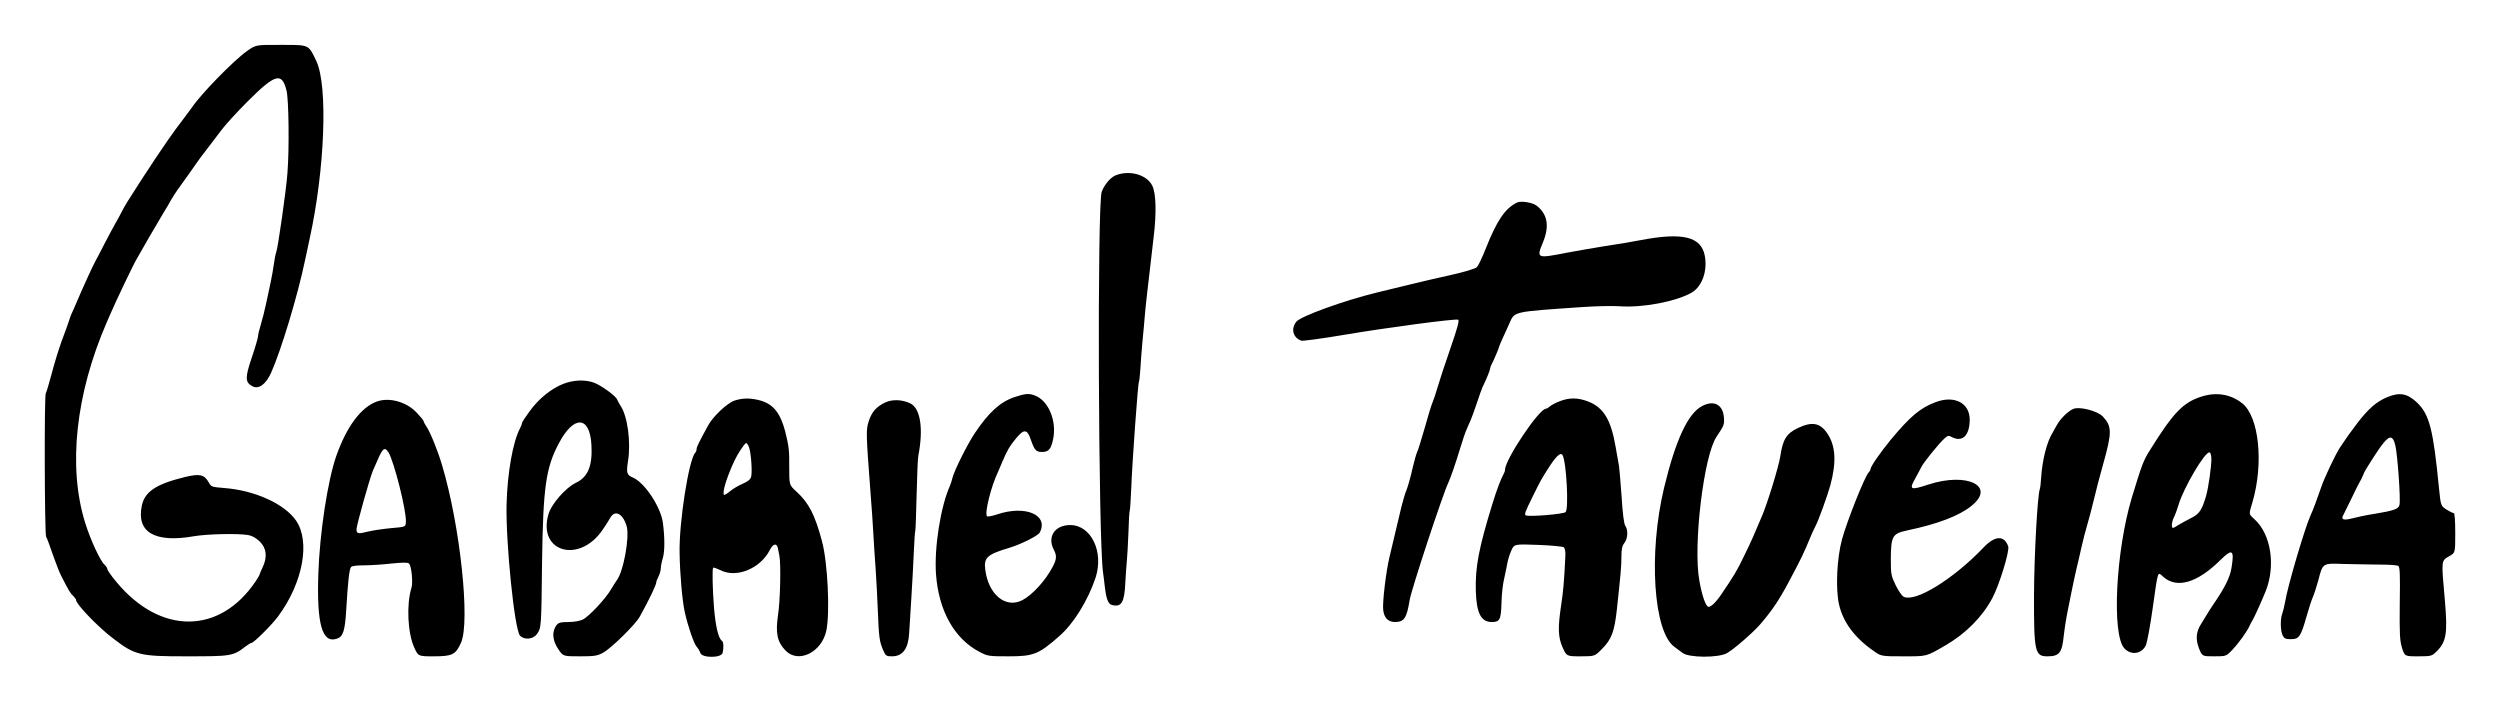
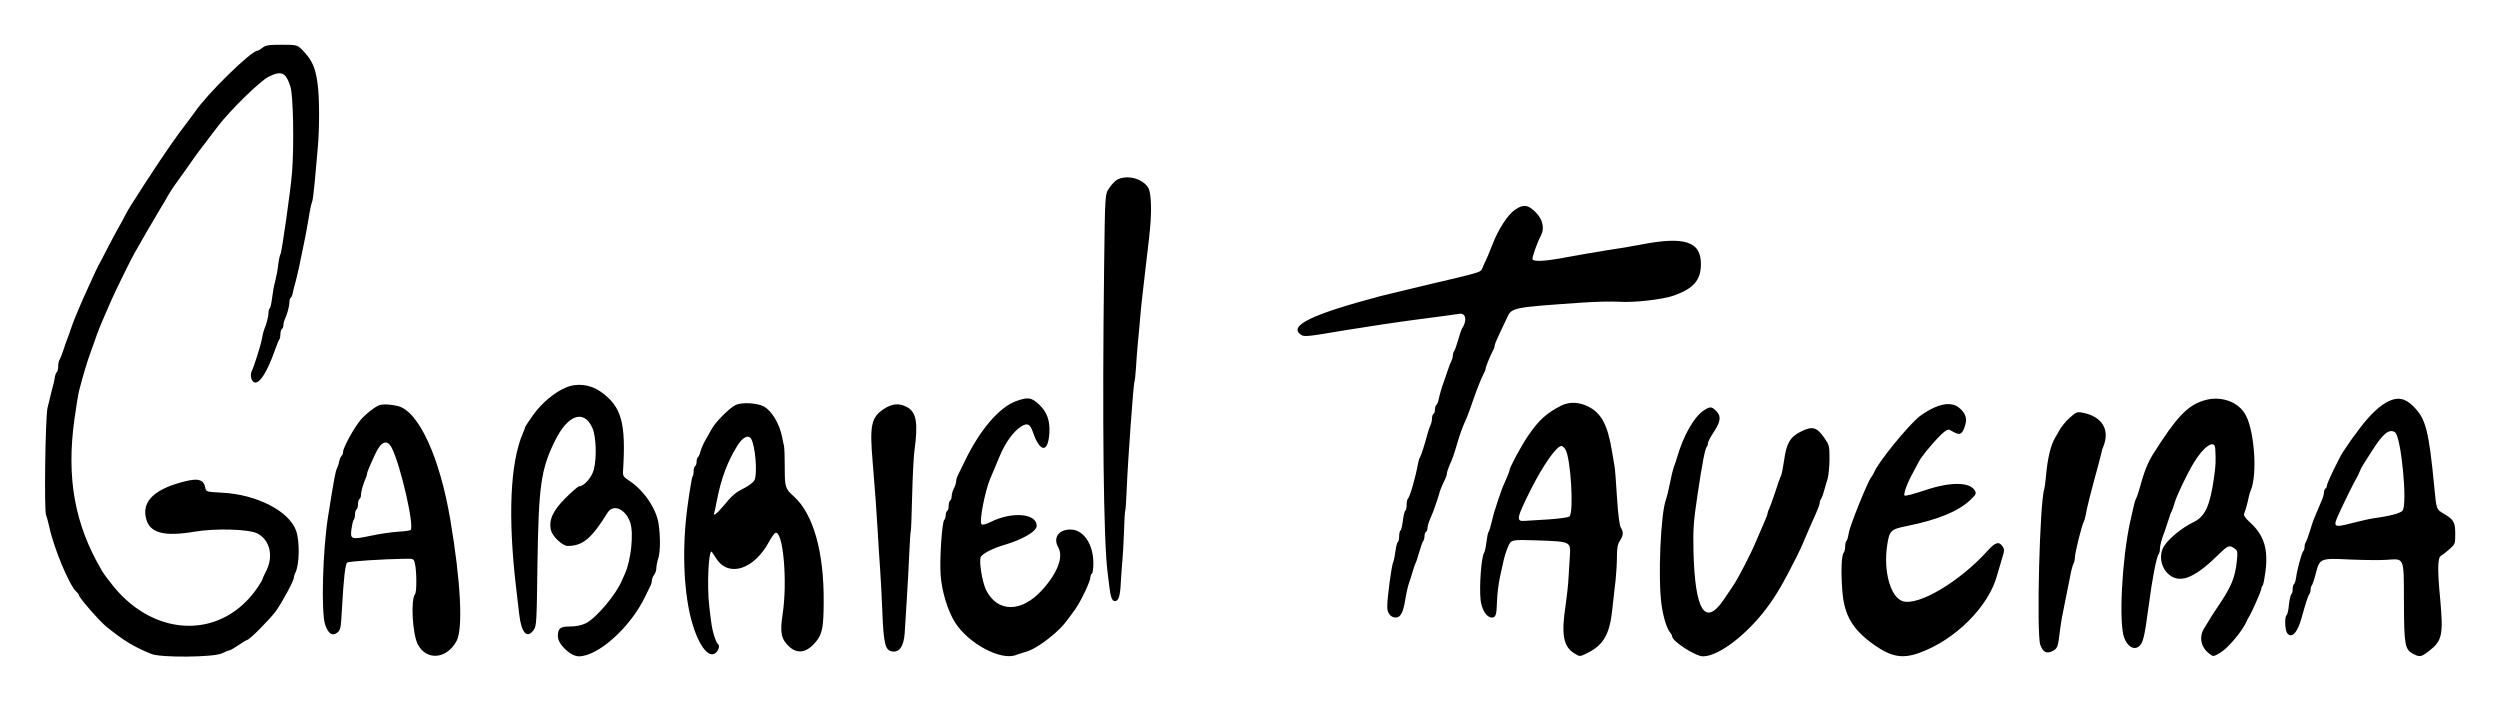
<svg xmlns="http://www.w3.org/2000/svg" viewBox="0 0 1676 470">
  <g transform="translate(0,470) scale(0.1,-0.1)" stroke="none">
-     <path d="M1655 4357 c-89 -63 -306 -285 -368 -377 -10 -14 -33 -45 -52 -70 -19 -25 -46 -61 -60 -80 -14 -19 -35 -49 -47 -66 -28 -39 -127 -187 -183 -274 -93 -144 -105 -164 -126 -204 -11 -22 -31 -59 -44 -81 -13 -22 -46 -85 -75 -140 -28 -55 -55 -107 -60 -115 -14 -23 -91 -192 -130 -285 -12 -27 -25 -59 -31 -70 -5 -11 -13 -33 -18 -50 -5 -16 -26 -75 -47 -130 -20 -55 -51 -155 -68 -222 -18 -67 -35 -125 -39 -129 -11 -11 -8 -942 2 -962 6 -9 26 -63 45 -120 20 -56 44 -119 55 -140 52 -102 63 -121 82 -137 10 -10 19 -23 19 -28 0 -27 145 -178 243 -253 152 -117 181 -124 493 -124 306 0 315 1 400 66 17 13 35 24 40 24 15 0 138 122 180 180 165 224 216 500 118 641 -77 111 -275 201 -477 217 -87 7 -91 8 -107 37 -30 54 -61 61 -160 37 -192 -47 -269 -97 -289 -191 -38 -179 86 -252 349 -206 86 15 293 20 364 8 25 -4 52 -19 77 -43 46 -44 53 -105 19 -175 -11 -22 -19 -43 -20 -47 0 -4 -12 -24 -26 -45 -241 -358 -639 -360 -933 -5 -34 40 -61 79 -61 86 0 7 -9 21 -20 31 -29 27 -94 167 -129 280 -117 375 -64 864 145 1345 9 19 19 44 24 55 37 87 158 340 180 375 5 8 41 71 80 140 40 69 85 145 100 170 16 25 36 59 44 75 9 17 38 62 66 100 46 64 63 87 117 165 10 14 38 52 64 85 25 33 68 89 95 125 27 36 105 121 174 190 186 186 230 198 261 72 15 -61 19 -387 6 -552 -8 -112 -63 -498 -75 -530 -5 -14 -12 -50 -16 -80 -4 -30 -13 -84 -21 -120 -8 -36 -22 -101 -31 -145 -9 -44 -25 -107 -35 -139 -10 -33 -19 -69 -19 -79 0 -11 -19 -76 -42 -144 -46 -136 -45 -165 3 -192 42 -23 90 10 126 89 67 149 178 516 228 755 9 44 23 109 31 145 102 464 123 1024 45 1190 -54 113 -45 109 -236 109 -170 1 -170 1 -230 -42z M7478 3524 c-34 -14 -74 -62 -92 -109 -31 -81 -23 -2330 9 -2555 2 -14 7 -50 10 -80 11 -96 23 -129 50 -136 63 -16 83 17 89 146 3 52 7 118 10 145 3 28 8 114 11 193 2 79 6 146 9 150 2 4 7 72 10 152 7 183 45 700 51 710 3 4 7 43 10 86 2 44 9 126 14 184 6 58 13 137 16 175 5 63 16 156 59 525 20 164 16 295 -9 345 -37 75 -154 107 -247 69z M10170 3342 c-80 -39 -134 -118 -211 -312 -23 -58 -49 -112 -58 -121 -9 -10 -83 -32 -176 -53 -88 -19 -223 -51 -300 -70 -77 -19 -162 -39 -190 -46 -229 -56 -515 -160 -545 -197 -37 -48 -22 -107 34 -127 10 -3 138 14 285 39 296 50 745 109 766 102 10 -4 -3 -52 -52 -194 -36 -103 -74 -219 -85 -258 -11 -38 -26 -83 -33 -100 -8 -16 -32 -95 -54 -175 -23 -80 -46 -153 -51 -162 -5 -9 -19 -59 -31 -110 -11 -51 -29 -115 -39 -141 -11 -26 -26 -78 -35 -115 -15 -63 -48 -202 -80 -337 -23 -95 -48 -304 -42 -354 6 -53 33 -81 79 -81 61 0 79 26 98 146 11 70 222 710 260 789 15 32 50 133 80 233 15 51 35 109 45 130 9 20 20 46 25 57 5 11 23 61 40 110 16 50 34 99 39 110 28 57 51 115 51 125 0 5 4 18 10 28 13 24 50 110 50 117 0 3 11 30 24 58 13 29 34 73 45 99 36 81 18 77 482 109 97 7 211 9 254 6 156 -12 385 32 487 92 69 41 106 145 87 246 -24 129 -149 159 -431 105 -57 -11 -161 -29 -233 -39 -71 -11 -188 -32 -260 -45 -205 -40 -206 -40 -160 72 44 108 29 189 -46 245 -28 20 -104 32 -129 19z M3780 2128 c-80 -30 -168 -100 -227 -182 -29 -39 -53 -75 -53 -81 0 -5 -6 -22 -14 -37 -48 -91 -84 -296 -90 -508 -6 -256 53 -840 90 -881 28 -31 88 -26 114 11 29 41 29 43 34 485 7 495 25 629 112 792 100 191 208 187 219 -9 8 -140 -23 -216 -103 -254 -70 -33 -167 -144 -186 -214 -71 -252 208 -330 363 -103 20 29 44 66 53 83 31 54 84 27 109 -57 21 -73 -21 -305 -66 -363 -6 -8 -23 -35 -38 -60 -36 -63 -149 -184 -191 -204 -19 -9 -59 -16 -93 -16 -64 0 -75 -5 -92 -37 -21 -41 -13 -94 22 -145 32 -48 32 -48 144 -48 96 0 117 3 154 23 53 27 220 191 248 243 67 121 111 214 111 232 0 5 7 23 15 38 8 16 15 40 15 54 0 14 6 45 14 70 13 45 13 136 0 235 -14 107 -123 271 -202 304 -40 17 -44 30 -32 109 21 128 -3 303 -50 372 -9 14 -19 33 -23 42 -9 24 -107 95 -156 113 -59 21 -135 18 -201 -7z M6799 2037 c-94 -32 -171 -102 -264 -241 -49 -73 -141 -257 -150 -301 -4 -16 -11 -39 -16 -50 -63 -140 -107 -417 -94 -595 18 -244 122 -430 289 -519 58 -30 62 -31 196 -31 169 0 202 13 340 134 98 85 194 241 245 394 56 173 -30 352 -170 352 -104 0 -156 -79 -110 -166 21 -40 19 -64 -9 -116 -49 -93 -136 -187 -203 -222 -112 -57 -228 39 -248 207 -10 79 13 100 160 144 78 23 193 81 205 102 63 119 -96 187 -287 122 -32 -11 -62 -16 -66 -12 -18 18 26 197 73 296 5 11 18 43 30 70 31 74 49 105 93 158 52 63 74 61 98 -12 24 -69 35 -81 75 -81 44 0 60 19 74 85 26 123 -31 260 -123 294 -40 15 -63 13 -138 -12z M14758 2041 c-122 -39 -188 -107 -343 -356 -46 -72 -55 -98 -123 -320 -108 -360 -136 -920 -50 -1012 46 -49 119 -37 145 24 8 21 29 132 45 248 37 261 31 244 73 206 90 -78 226 -38 378 112 83 82 97 73 77 -50 -10 -63 -44 -131 -119 -241 -20 -29 -43 -65 -51 -80 -9 -15 -23 -38 -32 -52 -35 -53 -40 -103 -17 -164 22 -56 22 -56 102 -56 81 0 81 0 123 44 43 45 99 124 115 160 5 12 13 28 19 36 12 19 64 134 90 199 67 171 34 380 -75 479 -41 38 -40 29 -14 117 76 262 43 574 -70 662 -78 61 -173 76 -273 44z m67 -417 c1 -48 -20 -196 -35 -247 -28 -97 -46 -123 -101 -150 -30 -15 -67 -36 -84 -46 -16 -11 -33 -20 -37 -20 -13 -1 -9 42 6 71 8 15 21 51 30 81 34 116 180 364 209 354 7 -2 12 -21 12 -43z M16003 2037 c-71 -29 -128 -80 -199 -173 -55 -73 -71 -95 -116 -163 -31 -47 -106 -205 -127 -268 -23 -68 -56 -157 -71 -188 -37 -80 -154 -475 -171 -582 -5 -29 -14 -64 -19 -78 -14 -36 -12 -115 3 -145 11 -21 20 -25 56 -25 54 0 66 17 105 156 15 52 33 108 41 125 8 17 24 67 36 110 32 122 26 118 176 113 71 -2 178 -3 238 -4 61 0 116 -4 123 -9 11 -6 13 -58 10 -250 -2 -206 0 -249 15 -299 18 -57 18 -57 108 -57 85 0 92 2 119 28 71 68 80 122 60 352 -24 268 -25 260 31 292 39 22 39 22 39 155 0 84 -4 133 -10 133 -6 0 -28 11 -49 24 -38 25 -38 25 -50 143 -39 398 -64 494 -148 575 -65 61 -117 70 -200 35z m55 -322 c15 -60 37 -365 28 -400 -7 -28 -35 -38 -174 -61 -48 -7 -112 -21 -142 -29 -58 -15 -78 -9 -61 21 5 11 31 62 56 114 25 52 50 102 55 110 6 8 14 26 20 40 5 14 15 34 22 45 142 230 172 254 196 160z M4923 2014 c-50 -18 -142 -105 -175 -165 -61 -112 -78 -145 -78 -159 0 -9 -4 -20 -9 -25 -43 -45 -109 -465 -105 -670 2 -145 18 -324 35 -400 21 -94 61 -210 79 -230 10 -11 21 -30 25 -42 10 -35 139 -35 149 -1 9 36 7 76 -5 83 -23 15 -43 100 -53 230 -9 114 -12 252 -5 259 3 3 25 -5 50 -17 107 -54 266 11 330 136 22 43 46 48 54 12 3 -14 7 -37 10 -51 11 -53 6 -302 -9 -396 -18 -123 -6 -181 51 -240 86 -88 242 -11 273 135 25 124 9 458 -30 601 -47 175 -87 253 -169 329 -50 45 -50 45 -50 159 1 118 -2 144 -26 242 -32 124 -79 185 -164 210 -66 19 -122 19 -178 0z m98 -311 c14 -36 23 -164 15 -198 -5 -19 -20 -32 -59 -49 -28 -12 -67 -35 -85 -51 -18 -15 -35 -25 -38 -22 -14 13 17 115 69 227 20 44 70 120 79 120 5 0 13 -12 19 -27z M10456 2010 c-26 -10 -56 -26 -65 -34 -10 -9 -22 -16 -27 -16 -46 0 -274 -341 -274 -408 0 -7 -4 -20 -10 -30 -19 -35 -47 -109 -74 -197 -93 -301 -117 -430 -112 -590 5 -147 35 -205 107 -205 54 0 62 16 65 129 1 54 9 127 18 162 8 35 17 81 21 102 3 21 15 59 26 84 20 46 20 46 180 40 88 -3 166 -11 173 -16 8 -7 12 -30 10 -63 -8 -165 -14 -233 -28 -325 -23 -152 -21 -214 10 -284 27 -59 27 -59 121 -59 95 0 95 0 146 53 61 62 80 114 96 257 26 240 31 293 31 357 0 52 5 74 20 93 23 29 26 87 6 115 -9 13 -18 82 -25 199 -7 98 -15 188 -17 200 -2 11 -13 71 -23 131 -31 182 -82 265 -186 304 -68 26 -125 26 -189 1z m19 -361 c26 -42 43 -359 21 -382 -14 -14 -248 -33 -267 -22 -11 7 -5 23 48 130 48 97 54 109 93 170 59 95 92 127 105 104z M2526 2008 c-106 -39 -201 -166 -271 -363 -58 -165 -112 -517 -121 -795 -11 -335 26 -465 124 -432 42 13 55 54 63 192 11 183 20 273 32 288 6 8 37 12 86 12 42 0 125 5 184 12 81 8 111 8 119 0 17 -17 28 -129 16 -165 -34 -109 -25 -302 19 -398 27 -59 27 -59 131 -59 124 0 147 11 183 92 62 142 -6 783 -127 1188 -29 99 -80 224 -106 262 -10 14 -18 30 -18 35 0 4 -22 31 -49 59 -68 71 -182 102 -265 72z m78 -340 c37 -59 122 -394 117 -467 -2 -34 0 -33 -103 -42 -51 -5 -120 -15 -152 -23 -66 -17 -76 -14 -76 16 0 26 90 347 110 393 5 11 19 43 31 70 35 81 48 91 73 53z M5935 2002 c-61 -29 -91 -64 -111 -126 -19 -59 -18 -81 11 -466 11 -138 15 -205 20 -290 3 -52 9 -156 15 -230 5 -74 12 -202 15 -285 7 -178 11 -206 35 -262 18 -41 21 -43 62 -43 70 1 107 51 113 155 2 28 8 129 14 225 6 96 14 238 17 315 3 77 8 143 10 146 2 3 6 111 9 240 3 129 8 246 11 261 36 184 15 321 -54 354 -55 26 -120 28 -167 6z M12979 2005 c-105 -39 -170 -93 -305 -255 -68 -83 -134 -178 -134 -195 0 -5 -6 -16 -14 -24 -27 -31 -145 -328 -177 -446 -35 -130 -44 -330 -20 -438 27 -117 103 -221 229 -309 53 -38 53 -38 202 -38 162 0 150 -3 285 75 134 78 246 191 312 316 46 86 117 317 106 346 -26 75 -88 73 -163 -5 -202 -213 -462 -374 -539 -332 -11 6 -35 41 -53 78 -30 63 -32 73 -32 172 1 156 10 173 110 194 203 43 347 97 430 164 167 133 -28 229 -290 143 -118 -39 -129 -34 -87 40 17 30 35 65 41 77 12 27 115 155 154 191 23 21 29 23 49 12 72 -39 121 8 122 115 0 112 -101 165 -226 119z M11413 1979 c-96 -48 -179 -226 -257 -549 -106 -441 -71 -968 70 -1067 14 -10 38 -28 54 -40 41 -33 239 -34 297 -2 47 26 175 138 223 193 80 93 125 160 191 283 88 166 95 179 155 323 8 19 20 43 25 53 20 37 80 203 100 275 42 158 35 265 -22 348 -48 70 -101 79 -195 35 -77 -37 -102 -75 -119 -191 -11 -70 -88 -321 -125 -405 -5 -11 -18 -42 -30 -70 -12 -27 -25 -59 -30 -70 -4 -11 -31 -67 -59 -125 -43 -91 -68 -132 -151 -254 -36 -54 -71 -87 -87 -84 -18 3 -44 78 -61 178 -42 235 30 834 115 961 52 78 54 83 50 132 -7 84 -66 116 -144 76z M13900 1959 c-34 -14 -88 -66 -111 -109 -11 -19 -23 -42 -28 -50 -39 -62 -69 -182 -77 -300 -2 -36 -6 -71 -9 -78 -16 -43 -38 -451 -39 -712 -1 -381 6 -410 90 -410 79 0 98 23 109 135 4 39 14 102 21 140 8 39 21 104 29 145 8 41 23 111 33 155 11 44 27 116 37 160 10 44 26 107 36 140 10 33 31 110 45 170 14 61 43 171 64 245 59 210 59 252 -2 317 -35 38 -155 69 -198 52z" />
+     <path d="M1760 4380 c-14 -11 -29 -20 -34 -20 -43 -1 -337 -289 -419 -410 -10 -14 -33 -45 -52 -70 -19 -25 -46 -61 -60 -80 -14 -19 -35 -49 -47 -66 -28 -39 -127 -187 -183 -274 -93 -144 -105 -164 -126 -204 -11 -22 -31 -59 -44 -81 -13 -22 -46 -85 -75 -140 -28 -55 -55 -107 -60 -115 -5 -8 -25 -51 -45 -95 -20 -44 -42 -93 -50 -110 -12 -26 -33 -75 -64 -150 -5 -11 -16 -42 -26 -70 -9 -27 -20 -59 -25 -70 -5 -11 -16 -45 -26 -75 -10 -30 -22 -59 -26 -64 -4 -6 -8 -25 -8 -42 0 -18 -4 -35 -9 -38 -5 -3 -11 -20 -14 -38 -2 -18 -12 -59 -21 -90 -8 -32 -21 -84 -28 -115 -14 -72 -23 -689 -9 -718 5 -11 15 -47 22 -80 30 -141 134 -389 180 -431 11 -10 19 -21 19 -26 0 -15 139 -174 184 -210 119 -95 177 -131 300 -182 63 -26 417 -23 474 4 22 11 45 20 50 20 6 0 33 16 61 35 28 19 54 35 58 35 15 0 149 135 191 191 43 60 122 205 122 227 0 7 4 20 9 30 29 53 32 215 5 287 -49 131 -266 241 -496 252 -106 6 -106 6 -112 34 -10 52 -44 64 -128 44 -212 -51 -300 -135 -268 -254 25 -95 121 -120 327 -85 136 23 362 17 418 -12 87 -45 111 -157 56 -259 -11 -22 -21 -43 -21 -47 0 -4 -14 -28 -32 -55 -234 -346 -679 -344 -965 3 -32 39 -67 86 -78 105 -184 310 -241 623 -186 1019 12 85 26 171 31 190 22 88 62 221 80 265 4 11 15 43 25 70 22 65 33 94 115 280 24 55 135 281 150 305 5 8 41 71 80 140 40 69 85 145 100 170 16 25 36 59 44 75 9 17 38 62 66 100 46 64 63 87 117 165 10 14 38 52 64 85 25 33 66 88 92 121 79 104 279 299 335 328 89 45 118 32 149 -65 19 -57 25 -391 11 -574 -9 -116 -69 -538 -78 -550 -4 -5 -11 -37 -15 -70 -3 -33 -13 -82 -20 -110 -8 -27 -17 -78 -21 -113 -4 -34 -11 -65 -15 -68 -5 -3 -9 -17 -9 -31 0 -25 -12 -71 -31 -118 -4 -11 -10 -36 -13 -56 -7 -41 -52 -184 -68 -216 -13 -26 -4 -69 16 -76 35 -14 87 67 141 221 13 35 25 66 29 69 3 4 6 19 6 34 0 15 5 31 10 34 6 3 10 15 10 26 0 10 4 27 9 37 15 31 31 88 31 115 0 14 4 28 9 31 5 3 11 18 14 33 3 16 10 46 17 68 6 22 18 72 26 110 8 39 21 102 29 140 9 39 23 117 33 175 9 58 20 110 24 116 4 6 12 67 18 135 6 68 15 169 20 224 13 141 12 350 -2 442 -14 99 -35 146 -90 206 -44 47 -44 47 -148 47 -89 0 -109 -3 -130 -20z M7489 3495 c-14 -8 -38 -33 -53 -56 -28 -41 -28 -41 -34 -528 -13 -1028 -4 -1834 23 -2046 2 -16 7 -57 11 -90 8 -75 19 -105 38 -105 25 0 36 34 40 127 3 48 7 111 10 138 3 28 8 114 11 193 2 79 6 146 9 150 2 4 7 72 10 152 7 183 45 700 51 710 3 4 7 43 10 86 2 44 9 126 14 184 6 58 13 137 16 175 5 63 16 156 59 525 19 160 16 298 -7 333 -40 62 -143 87 -208 52z M10158 3295 c-50 -34 -113 -131 -153 -235 -23 -60 -39 -97 -62 -145 -21 -45 29 -29 -423 -136 -118 -28 -237 -57 -265 -64 -464 -123 -622 -200 -532 -260 21 -14 46 -11 288 30 145 24 372 58 504 75 132 17 252 33 266 36 47 9 57 -45 19 -101 -3 -5 -15 -39 -25 -75 -10 -36 -22 -69 -27 -75 -4 -5 -8 -17 -8 -27 0 -10 -4 -26 -9 -36 -5 -9 -17 -39 -26 -67 -9 -27 -20 -59 -24 -70 -12 -31 -29 -87 -36 -122 -4 -18 -11 -35 -16 -38 -5 -4 -9 -17 -9 -30 0 -13 -4 -27 -10 -30 -5 -3 -10 -17 -10 -31 0 -13 -4 -32 -9 -42 -5 -9 -14 -35 -20 -57 -21 -79 -44 -150 -51 -160 -4 -5 -10 -23 -13 -40 -18 -99 -55 -227 -70 -241 -4 -4 -7 -22 -7 -40 0 -18 -4 -35 -9 -38 -5 -3 -12 -33 -16 -66 -4 -33 -11 -63 -16 -66 -5 -3 -9 -20 -9 -39 0 -19 -4 -36 -9 -39 -5 -3 -12 -31 -16 -62 -4 -32 -11 -64 -15 -73 -11 -19 -40 -240 -40 -298 0 -44 23 -73 58 -73 31 0 49 35 62 115 6 39 17 88 24 110 8 22 20 60 27 85 7 25 16 50 19 55 4 6 15 39 25 75 10 36 22 69 27 74 4 6 8 20 8 32 0 13 5 26 10 29 6 3 10 15 10 25 0 11 7 36 16 57 9 21 20 47 24 58 25 71 32 92 37 110 6 25 20 61 39 98 8 16 14 35 14 42 0 8 7 31 16 52 25 57 30 71 54 153 21 71 34 105 65 175 7 17 25 66 40 110 28 81 58 155 75 187 6 10 10 23 10 28 0 11 33 91 50 122 6 10 10 23 10 30 0 7 13 40 29 73 16 33 39 82 51 108 33 76 29 75 501 108 97 7 211 9 254 6 96 -7 290 15 365 41 133 47 181 102 183 208 2 155 -107 192 -404 134 -57 -11 -162 -29 -234 -39 -71 -11 -188 -32 -260 -45 -140 -27 -220 -32 -231 -15 -5 9 30 111 57 161 25 47 11 109 -35 154 -51 52 -83 56 -138 19z M3794 2102 c-76 -32 -162 -103 -219 -183 -30 -42 -55 -80 -55 -84 0 -4 -6 -21 -14 -38 -86 -197 -102 -562 -46 -1037 6 -52 16 -133 21 -180 15 -125 53 -165 97 -103 19 26 20 52 25 438 8 527 23 636 115 825 87 179 195 219 253 92 25 -56 31 -196 10 -280 -13 -52 -66 -112 -98 -112 -7 0 -49 -36 -92 -79 -85 -85 -114 -149 -97 -217 11 -42 78 -104 112 -104 101 0 161 51 267 223 39 62 123 24 153 -69 23 -73 4 -251 -36 -339 -5 -11 -14 -31 -20 -45 -40 -97 -175 -256 -244 -289 -31 -14 -65 -21 -106 -21 -65 0 -80 -12 -80 -66 0 -53 85 -134 141 -134 129 0 346 195 444 400 14 30 30 63 35 72 6 10 10 26 10 36 0 10 7 27 15 38 8 10 15 30 15 44 0 14 6 45 14 70 13 44 14 141 1 230 -15 99 -98 222 -192 284 -45 30 -48 34 -46 71 20 323 -10 430 -150 529 -69 49 -159 60 -233 28z M6815 2012 c-113 -39 -243 -190 -344 -397 -24 -49 -47 -98 -52 -107 -5 -10 -9 -26 -9 -35 0 -10 -7 -31 -15 -47 -8 -15 -15 -39 -15 -52 0 -12 -4 -26 -10 -29 -5 -3 -10 -19 -10 -35 0 -16 -4 -32 -10 -35 -5 -3 -10 -16 -10 -29 0 -12 -4 -26 -10 -32 -15 -15 -32 -269 -24 -369 8 -112 48 -241 98 -320 91 -141 307 -256 408 -216 13 5 43 15 68 22 50 15 121 61 195 126 48 43 66 64 135 161 37 53 100 185 100 212 0 10 5 22 10 25 6 3 10 34 10 68 0 129 -66 227 -154 227 -80 0 -118 -56 -81 -120 36 -64 -6 -173 -110 -287 -138 -151 -298 -150 -374 1 -27 55 -50 200 -35 224 13 22 83 57 154 78 127 37 220 92 220 129 0 83 -164 97 -306 27 -37 -18 -57 -23 -64 -16 -17 17 24 226 60 309 10 22 45 106 61 145 38 92 94 169 145 201 42 26 60 17 79 -39 48 -138 102 -140 110 -4 5 84 -17 142 -70 191 -51 47 -72 50 -150 23z M14765 2012 c-106 -36 -179 -116 -331 -357 -38 -62 -59 -114 -95 -245 -7 -25 -16 -49 -20 -55 -6 -9 -14 -43 -40 -160 -54 -253 -75 -670 -39 -769 22 -58 61 -84 94 -63 33 22 41 53 71 277 25 189 52 327 67 345 4 5 8 20 8 34 0 23 12 69 31 116 4 11 15 45 25 75 9 30 20 60 24 65 3 6 12 30 19 55 12 44 81 189 126 264 67 113 143 164 146 99 5 -83 3 -116 -8 -193 -27 -191 -60 -263 -137 -300 -76 -36 -167 -111 -198 -161 -34 -55 -25 -131 20 -179 75 -78 175 -44 335 113 74 72 81 75 116 51 22 -16 23 -21 17 -83 -12 -116 -36 -174 -135 -319 -20 -29 -43 -65 -51 -80 -9 -15 -23 -38 -32 -52 -38 -59 -24 -130 34 -173 26 -20 26 -20 71 6 53 31 149 145 177 209 6 13 14 30 20 38 17 27 80 170 80 183 0 7 4 17 9 22 5 6 13 49 19 96 19 149 -11 243 -104 327 -34 31 -44 47 -39 60 9 20 24 76 31 112 3 14 9 34 14 45 43 103 25 383 -32 497 -48 97 -176 141 -293 100z M16015 2011 c-57 -26 -124 -89 -192 -178 -54 -72 -70 -94 -115 -162 -28 -43 -108 -209 -108 -225 0 -8 -4 -18 -10 -21 -5 -3 -10 -15 -10 -25 0 -11 -6 -34 -14 -52 -13 -30 -34 -82 -56 -133 -4 -11 -16 -47 -26 -80 -10 -33 -22 -64 -26 -70 -4 -5 -8 -18 -8 -30 0 -12 -4 -25 -9 -30 -11 -12 -42 -126 -48 -178 -3 -20 -9 -40 -14 -43 -5 -3 -9 -18 -9 -34 0 -16 -4 -31 -9 -34 -5 -3 -12 -35 -16 -71 -3 -36 -11 -67 -16 -70 -14 -9 -11 -99 4 -119 29 -40 69 1 96 99 25 91 44 151 52 160 5 5 9 18 9 30 0 12 4 25 8 30 5 6 17 40 26 77 28 106 29 107 231 97 94 -4 204 -5 245 -2 121 8 115 23 116 -284 1 -287 6 -318 63 -347 42 -22 52 -21 103 18 91 70 99 108 77 351 -19 196 -17 276 5 289 11 6 37 26 58 45 37 33 38 35 38 102 0 78 -10 96 -77 135 -50 30 -49 27 -63 174 -38 391 -57 463 -143 548 -53 52 -100 62 -162 33z m41 -209 c41 -26 85 -480 51 -525 -12 -17 -85 -37 -192 -51 -27 -4 -94 -19 -148 -33 -123 -32 -129 -28 -87 63 37 81 107 223 121 244 5 8 13 26 19 40 11 28 14 32 88 147 69 108 111 140 148 115z M4934 1986 c-41 -18 -138 -115 -164 -164 -11 -20 -31 -56 -45 -80 -13 -23 -26 -56 -30 -72 -4 -16 -11 -32 -16 -35 -5 -4 -9 -17 -9 -30 0 -13 -4 -27 -10 -30 -5 -3 -10 -19 -10 -34 0 -15 -3 -31 -7 -35 -4 -4 -19 -91 -33 -194 -37 -266 -29 -551 20 -750 45 -179 119 -283 169 -238 22 20 28 51 12 61 -5 3 -16 29 -25 58 -14 49 -17 71 -31 192 -17 141 -4 396 18 364 1 -2 16 -24 32 -48 83 -123 251 -67 350 116 17 31 36 58 43 61 52 17 83 -326 48 -550 -18 -122 -9 -163 46 -214 60 -54 126 -37 188 47 33 46 41 92 42 249 3 338 -69 594 -200 712 -58 52 -61 62 -61 194 0 65 -2 130 -5 144 -3 14 -9 39 -12 57 -17 91 -71 181 -125 209 -45 23 -145 28 -185 10z m101 -227 c29 -46 44 -237 23 -278 -7 -14 -37 -37 -66 -52 -65 -33 -80 -46 -145 -124 -44 -53 -70 -70 -58 -40 2 6 9 39 16 75 30 155 73 269 142 378 34 52 71 69 88 41z M10465 1980 c-98 -50 -151 -98 -223 -205 -46 -68 -122 -210 -122 -227 0 -5 -9 -30 -21 -56 -11 -26 -24 -56 -29 -67 -4 -11 -16 -45 -26 -75 -9 -30 -20 -64 -24 -75 -4 -11 -13 -45 -20 -75 -7 -30 -16 -59 -20 -65 -5 -5 -11 -37 -15 -70 -4 -33 -11 -64 -15 -70 -19 -25 -34 -225 -24 -318 7 -63 41 -117 74 -117 28 0 33 16 36 108 1 46 10 118 19 160 9 43 21 96 26 118 5 23 18 63 29 89 21 48 21 48 202 42 221 -8 219 -7 212 -110 -2 -40 -6 -106 -9 -147 -2 -41 -11 -121 -19 -177 -31 -200 -15 -281 63 -326 33 -20 33 -20 86 7 106 53 147 126 164 292 7 60 16 148 22 195 5 47 9 119 9 160 0 57 5 81 20 104 23 35 25 58 6 88 -9 14 -18 85 -26 205 -6 101 -13 193 -16 205 -2 12 -11 63 -19 112 -28 167 -71 247 -157 289 -63 32 -127 34 -183 6z m29 -292 c36 -55 58 -420 28 -450 -7 -7 -69 -15 -139 -20 -70 -4 -143 -9 -162 -10 -59 -5 -54 19 40 207 84 167 174 295 207 295 7 0 18 -10 26 -22z M2541 1983 c-31 -13 -85 -55 -121 -95 -43 -49 -120 -189 -120 -217 0 -11 -4 -22 -9 -26 -5 -3 -13 -20 -17 -37 -3 -18 -10 -39 -15 -48 -10 -18 -21 -80 -60 -325 -36 -229 -47 -640 -19 -724 21 -60 49 -78 81 -52 22 17 24 29 31 152 12 219 23 309 36 318 13 8 242 23 382 25 64 1 64 1 72 -34 12 -53 12 -188 1 -202 -31 -37 -18 -268 18 -338 58 -110 192 -100 259 21 45 81 30 395 -41 814 -71 421 -212 728 -352 763 -48 12 -102 14 -126 5z m85 -285 c60 -116 155 -534 126 -552 -6 -3 -46 -9 -89 -11 -43 -3 -124 -15 -179 -27 -129 -27 -137 -24 -128 44 4 29 10 57 15 62 5 6 9 22 9 37 0 15 5 31 10 34 6 3 10 19 10 35 0 16 5 32 10 35 6 3 10 16 10 27 0 23 17 81 31 110 5 10 9 23 9 29 0 11 14 45 56 136 39 85 80 100 110 41z M5925 1958 c-85 -56 -96 -110 -74 -363 15 -180 26 -330 34 -470 3 -55 9 -161 15 -235 5 -74 12 -203 15 -286 8 -212 19 -260 60 -270 52 -13 84 31 90 121 2 28 8 129 14 225 6 96 14 238 17 315 3 77 8 143 10 146 2 3 6 109 9 235 3 126 10 261 15 299 26 191 14 262 -50 296 -52 28 -99 24 -155 -13z M12961 1965 c-29 -14 -71 -39 -92 -56 -78 -62 -285 -317 -306 -378 -4 -9 -12 -23 -19 -31 -23 -29 -144 -328 -150 -374 -4 -26 -11 -49 -15 -52 -5 -3 -9 -20 -9 -38 0 -17 -5 -37 -10 -42 -15 -15 -19 -129 -9 -255 12 -165 70 -262 216 -364 113 -79 187 -92 297 -53 243 86 469 312 525 523 8 28 22 77 32 109 17 54 18 62 4 83 -23 35 -49 28 -98 -27 -188 -209 -467 -375 -572 -340 -81 27 -129 200 -104 370 15 103 23 112 135 134 203 41 340 97 421 172 39 37 43 45 34 63 -33 61 -164 63 -340 3 -69 -23 -128 -39 -133 -34 -9 9 20 88 56 152 14 25 32 59 40 75 18 38 132 171 169 199 27 20 29 20 58 3 44 -25 58 -21 75 18 24 57 18 93 -20 131 -44 44 -104 46 -185 9z M11423 1949 c-64 -41 -135 -164 -178 -309 -9 -30 -20 -64 -25 -75 -4 -11 -16 -58 -25 -105 -9 -47 -21 -94 -25 -105 -37 -89 -56 -536 -31 -710 12 -84 35 -159 58 -186 7 -8 13 -20 13 -25 0 -33 156 -134 207 -134 104 0 293 144 428 325 63 84 110 165 201 345 22 44 29 59 74 165 12 28 27 64 35 80 33 73 45 104 45 117 0 8 4 18 8 23 5 6 14 29 20 53 7 23 18 61 25 85 6 23 12 83 12 132 0 85 -2 92 -33 137 -52 76 -82 84 -162 43 -69 -35 -94 -78 -109 -189 -7 -49 -16 -97 -22 -107 -5 -10 -23 -59 -39 -111 -17 -51 -35 -101 -40 -110 -6 -10 -10 -23 -10 -28 0 -6 -9 -32 -21 -58 -21 -48 -43 -100 -59 -137 -33 -79 -116 -240 -150 -290 -22 -33 -51 -76 -64 -95 -125 -184 -193 -75 -203 325 -3 151 0 193 26 370 33 222 52 320 64 331 4 4 7 15 7 23 0 9 18 43 40 76 46 70 50 106 15 140 -29 30 -41 31 -82 4z M13874 1898 c-25 -23 -54 -58 -65 -78 -11 -19 -23 -42 -29 -50 -32 -52 -54 -143 -65 -275 -3 -33 -8 -66 -10 -73 -31 -86 -53 -968 -27 -1045 18 -49 43 -62 81 -42 34 17 37 24 50 130 10 78 15 103 45 250 8 39 19 97 26 130 6 33 16 68 21 77 5 10 9 27 9 39 0 33 48 226 61 244 3 6 9 26 12 45 4 32 41 177 82 325 9 33 19 71 22 85 2 14 8 34 13 45 48 114 -8 205 -142 229 -34 6 -41 3 -84 -36z" />
  </g>
</svg>
